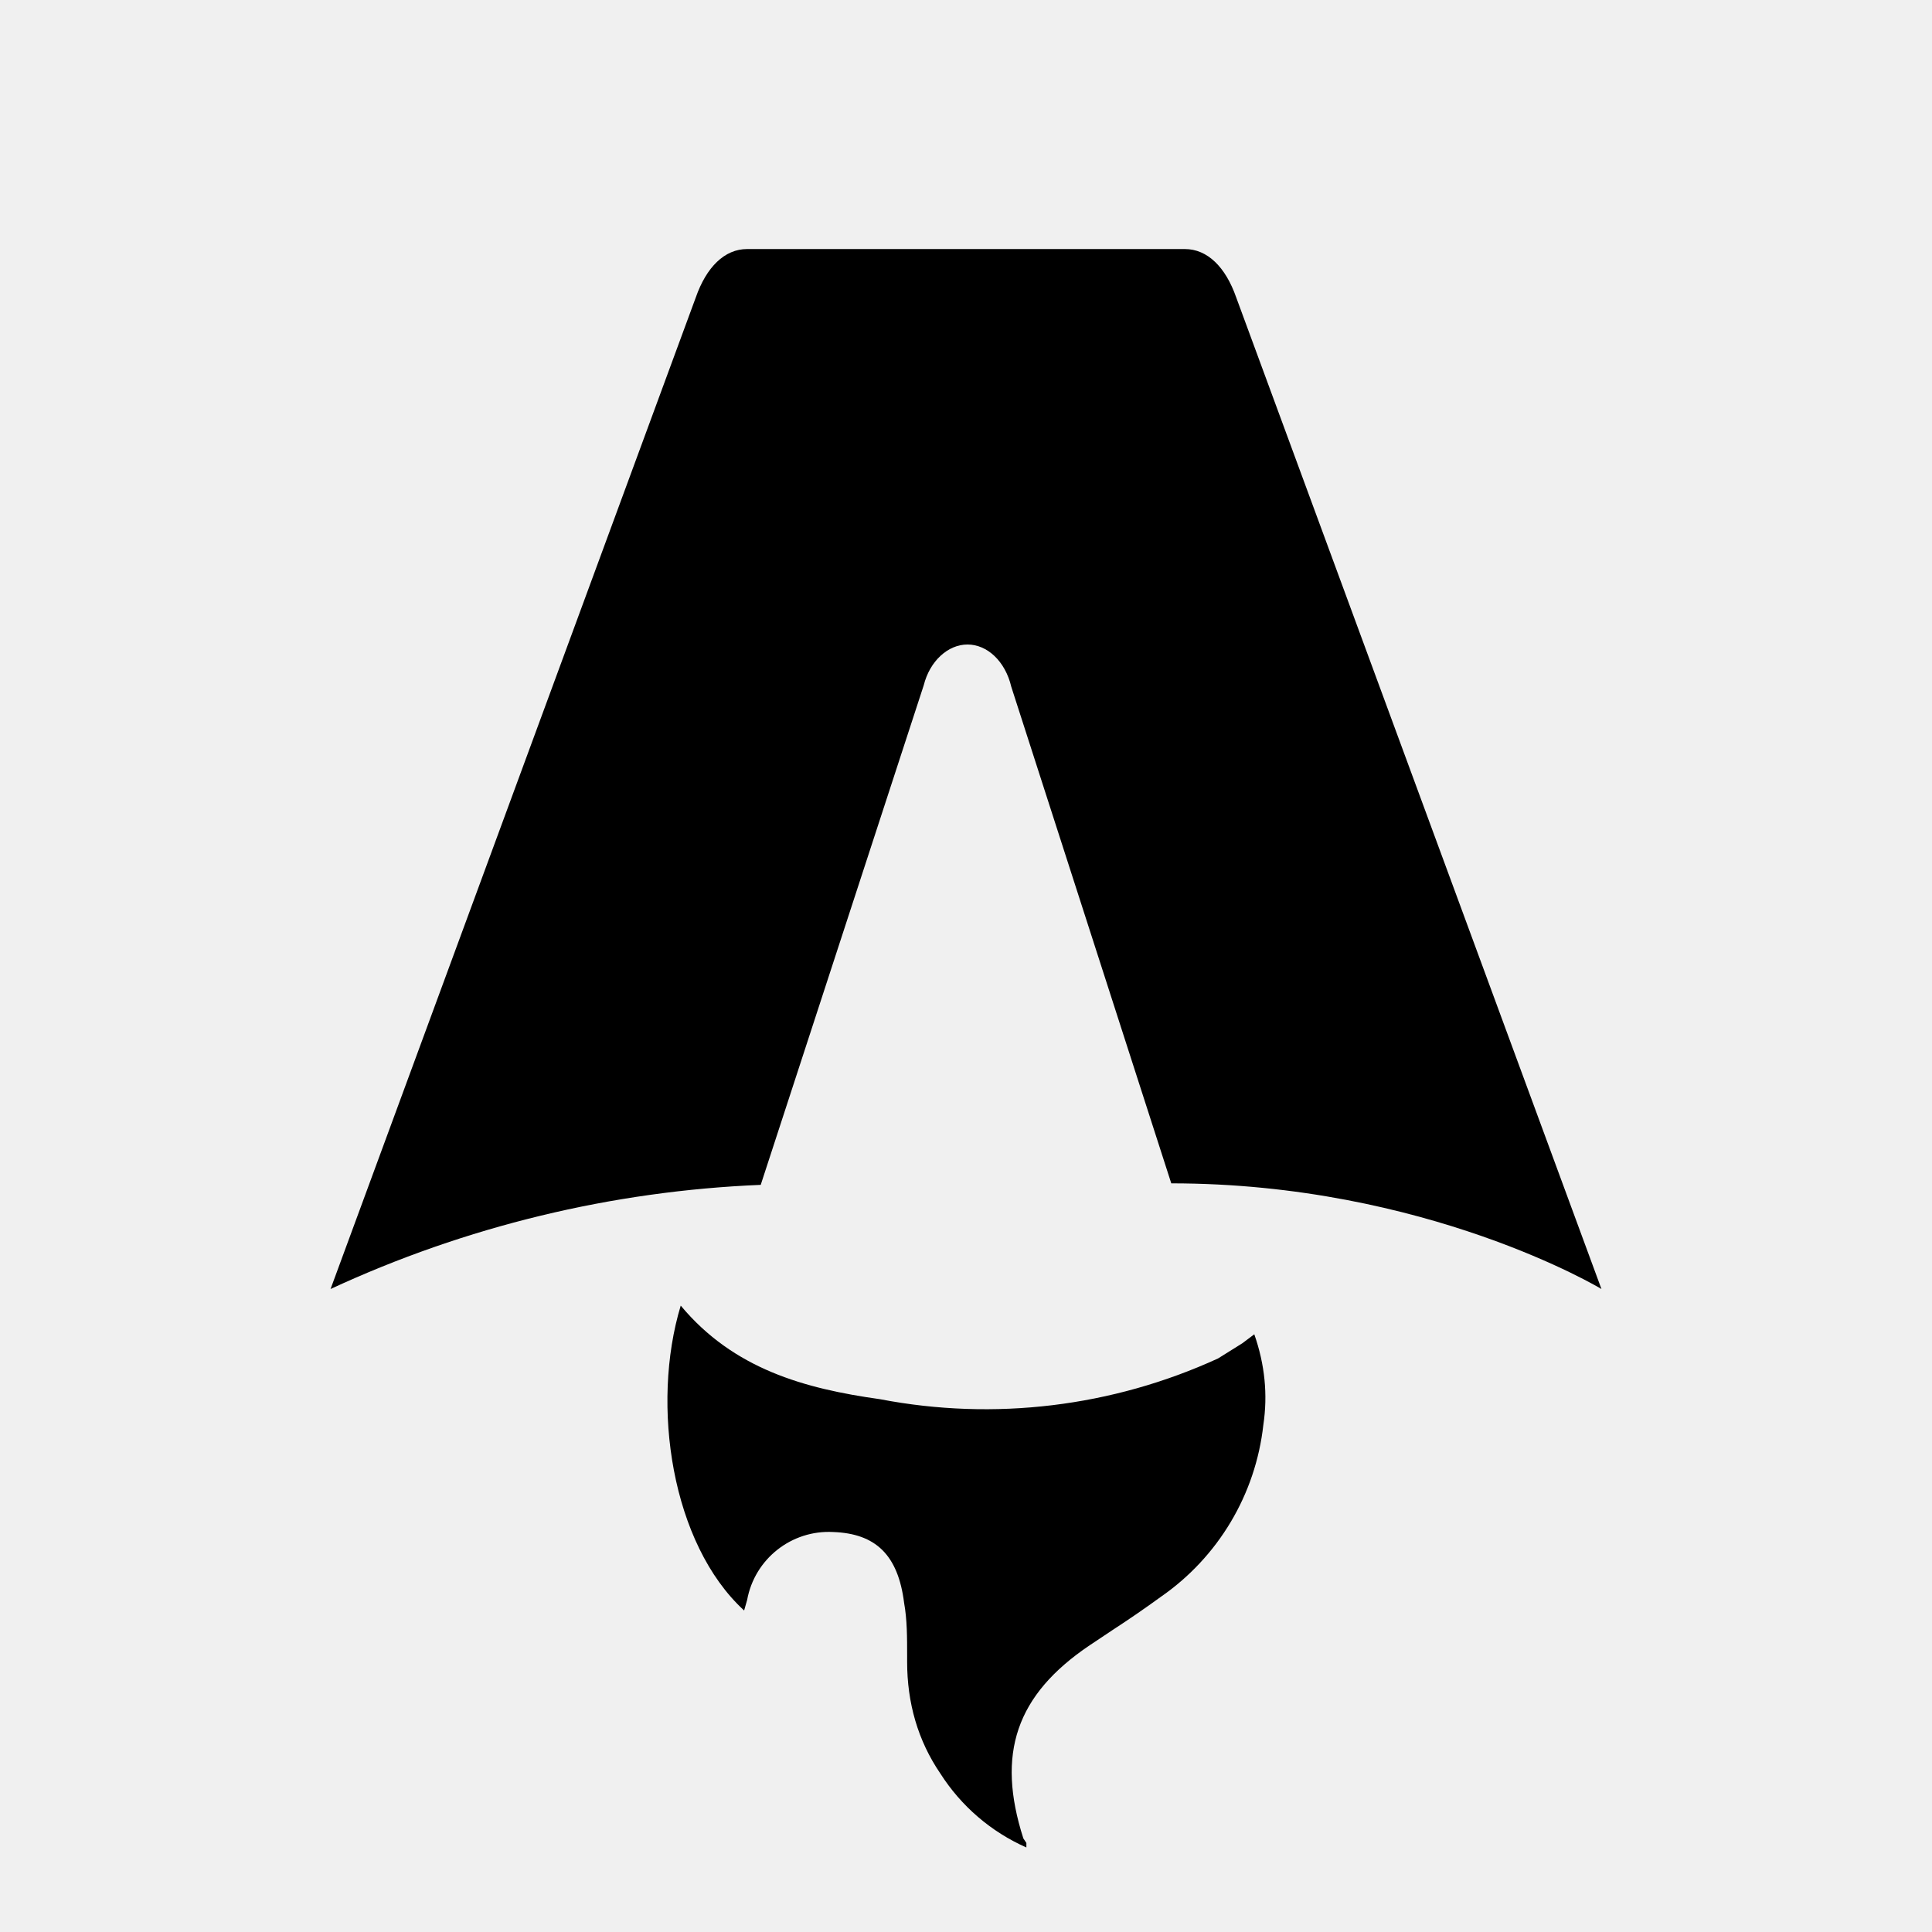
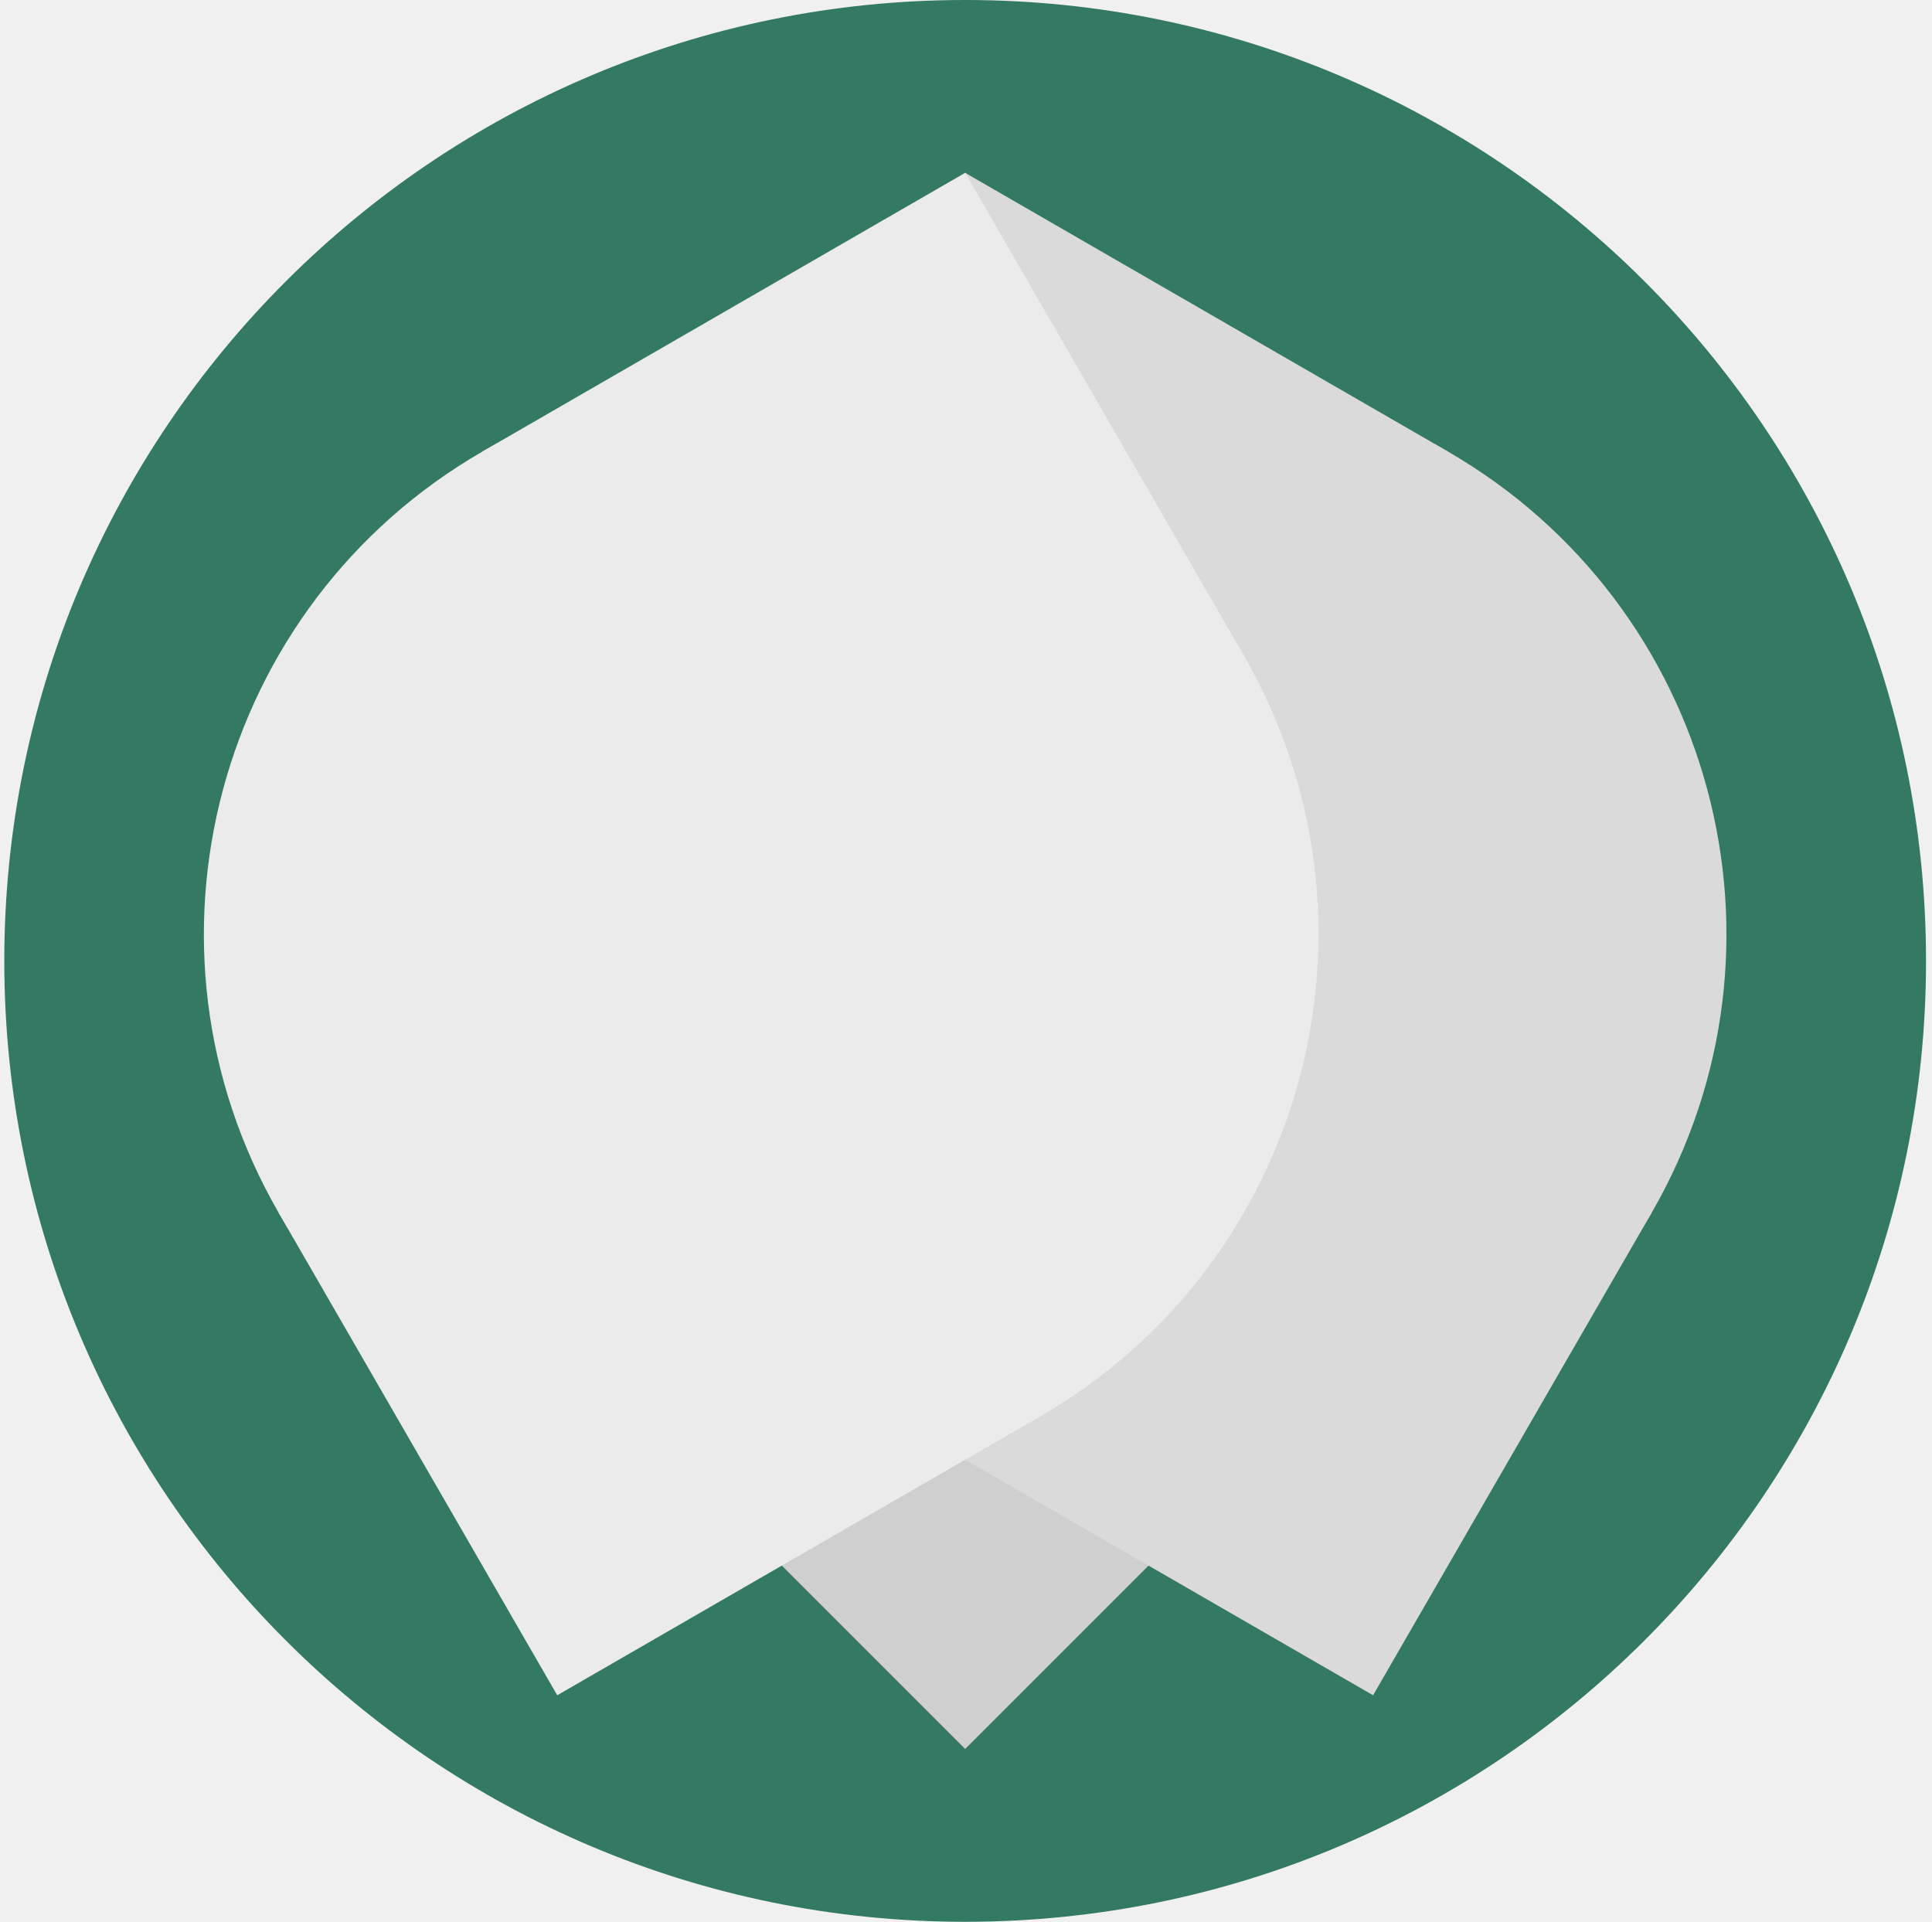
- <svg xmlns="http://www.w3.org/2000/svg" fill="none" viewBox="0 0 128 128">
-   <path d="M50.4 78.5a75.1 75.1 0 0 0-28.5 6.9l24.2-65.7c.7-2 1.9-3.2 3.4-3.2h29c1.5 0 2.7 1.2 3.4 3.2l24.2 65.7s-11.6-7-28.5-7L67 45.5c-.4-1.7-1.6-2.8-2.9-2.8-1.3 0-2.5 1.1-2.9 2.7L50.4 78.5Zm-1.1 28.2Zm-4.2-20.2c-2 6.6-.6 15.8 4.2 20.2a17.5 17.5 0 0 1 .2-.7 5.5 5.5 0 0 1 5.7-4.5c2.8.1 4.3 1.5 4.7 4.7.2 1.1.2 2.3.2 3.5v.4c0 2.7.7 5.2 2.2 7.4a13 13 0 0 0 5.7 4.9v-.3l-.2-.3c-1.8-5.6-.5-9.5 4.4-12.8l1.5-1a73 73 0 0 0 3.2-2.2 16 16 0 0 0 6.8-11.4c.3-2 .1-4-.6-6l-.8.6-1.6 1a37 37 0 0 1-22.4 2.7c-5-.7-9.7-2-13.2-6.2Z" />
-   <style>
-         path { fill: #000; }
-         @media (prefers-color-scheme: dark) {
-             path { fill: #FFF; }
-         }
-     </style>
+ <svg xmlns="http://www.w3.org/2000/svg" width="100%" height="100%" viewBox="0 0 1150 1144" version="1.1" xml:space="preserve" style="fill-rule:evenodd;clip-rule:evenodd;stroke-linejoin:round;stroke-miterlimit:2;">
+   <g transform="matrix(1.219299,0,0,1.219299,-1564.071,-940.175)">
+     <circle cx="1753.937" cy="1240.157" r="469.079" style="fill:rgb(52,121,99);" />
+   </g>
+   <g transform="matrix(1,0,0,1,-1061.653,-579.6214)">
+     <g transform="matrix(0.707107,0.707107,-0.707107,0.707107,1016.944,-1073.602)">
+       <g transform="matrix(-1,0,0,1,3525.03,0)">
+         <circle cx="1513.748" cy="1135.586" r="331.689" style="fill:rgb(207,207,207);" />
+       </g>
+       <g transform="matrix(-1,0,0,1,3525.03,0)">
+         <path d="M1182.059,1135.586L1182.059,1467.275L1513.748,1467.275L1182.059,1135.586Z" style="fill:rgb(207,207,207);" />
+       </g>
+       <g transform="matrix(1,0,0,-1,497.5335,2271.171)">
+         <path d="M1182.059,1135.586L1182.059,1467.275L1513.748,1467.275L1182.059,1135.586Z" style="fill:rgb(207,207,207);" />
+       </g>
+     </g>
+     <g transform="matrix(0.866025,0.5,-0.5,0.866025,583.5332,-853.5014)">
+       <g transform="matrix(-1,0,0,1,3525.03,0)">
+         <circle cx="1513.748" cy="1135.586" r="331.689" style="fill:rgb(218,218,218);" />
+       </g>
+       <g transform="matrix(-1,0,0,1,3525.03,0)">
+         <path d="M1182.059,1135.586L1182.059,1467.275L1513.748,1467.275L1182.059,1135.586Z" style="fill:rgb(218,218,218);" />
+       </g>
+       <g transform="matrix(1,0,0,-1,497.5335,2271.171)">
+         <path d="M1182.059,1135.586L1182.059,1467.275L1513.748,1467.275L1182.059,1135.586Z" style="fill:rgb(218,218,218);" />
+       </g>
+     </g>
+     <g transform="matrix(0.866025,-0.5,0.5,0.866025,-363.989,909.0138)">
+       <circle cx="1513.748" cy="1135.586" r="331.689" style="fill:rgb(235,235,235);" />
+       <path d="M1182.059,1135.586L1182.059,1467.275L1513.748,1467.275L1182.059,1135.586Z" style="fill:rgb(235,235,235);" />
+       <g transform="matrix(-1,0,-0,-1,3027.497,2271.171)">
+         <path d="M1182.059,1135.586L1182.059,1467.275L1513.748,1467.275L1182.059,1135.586Z" style="fill:rgb(235,235,235);" />
+       </g>
+     </g>
+   </g>
</svg>
